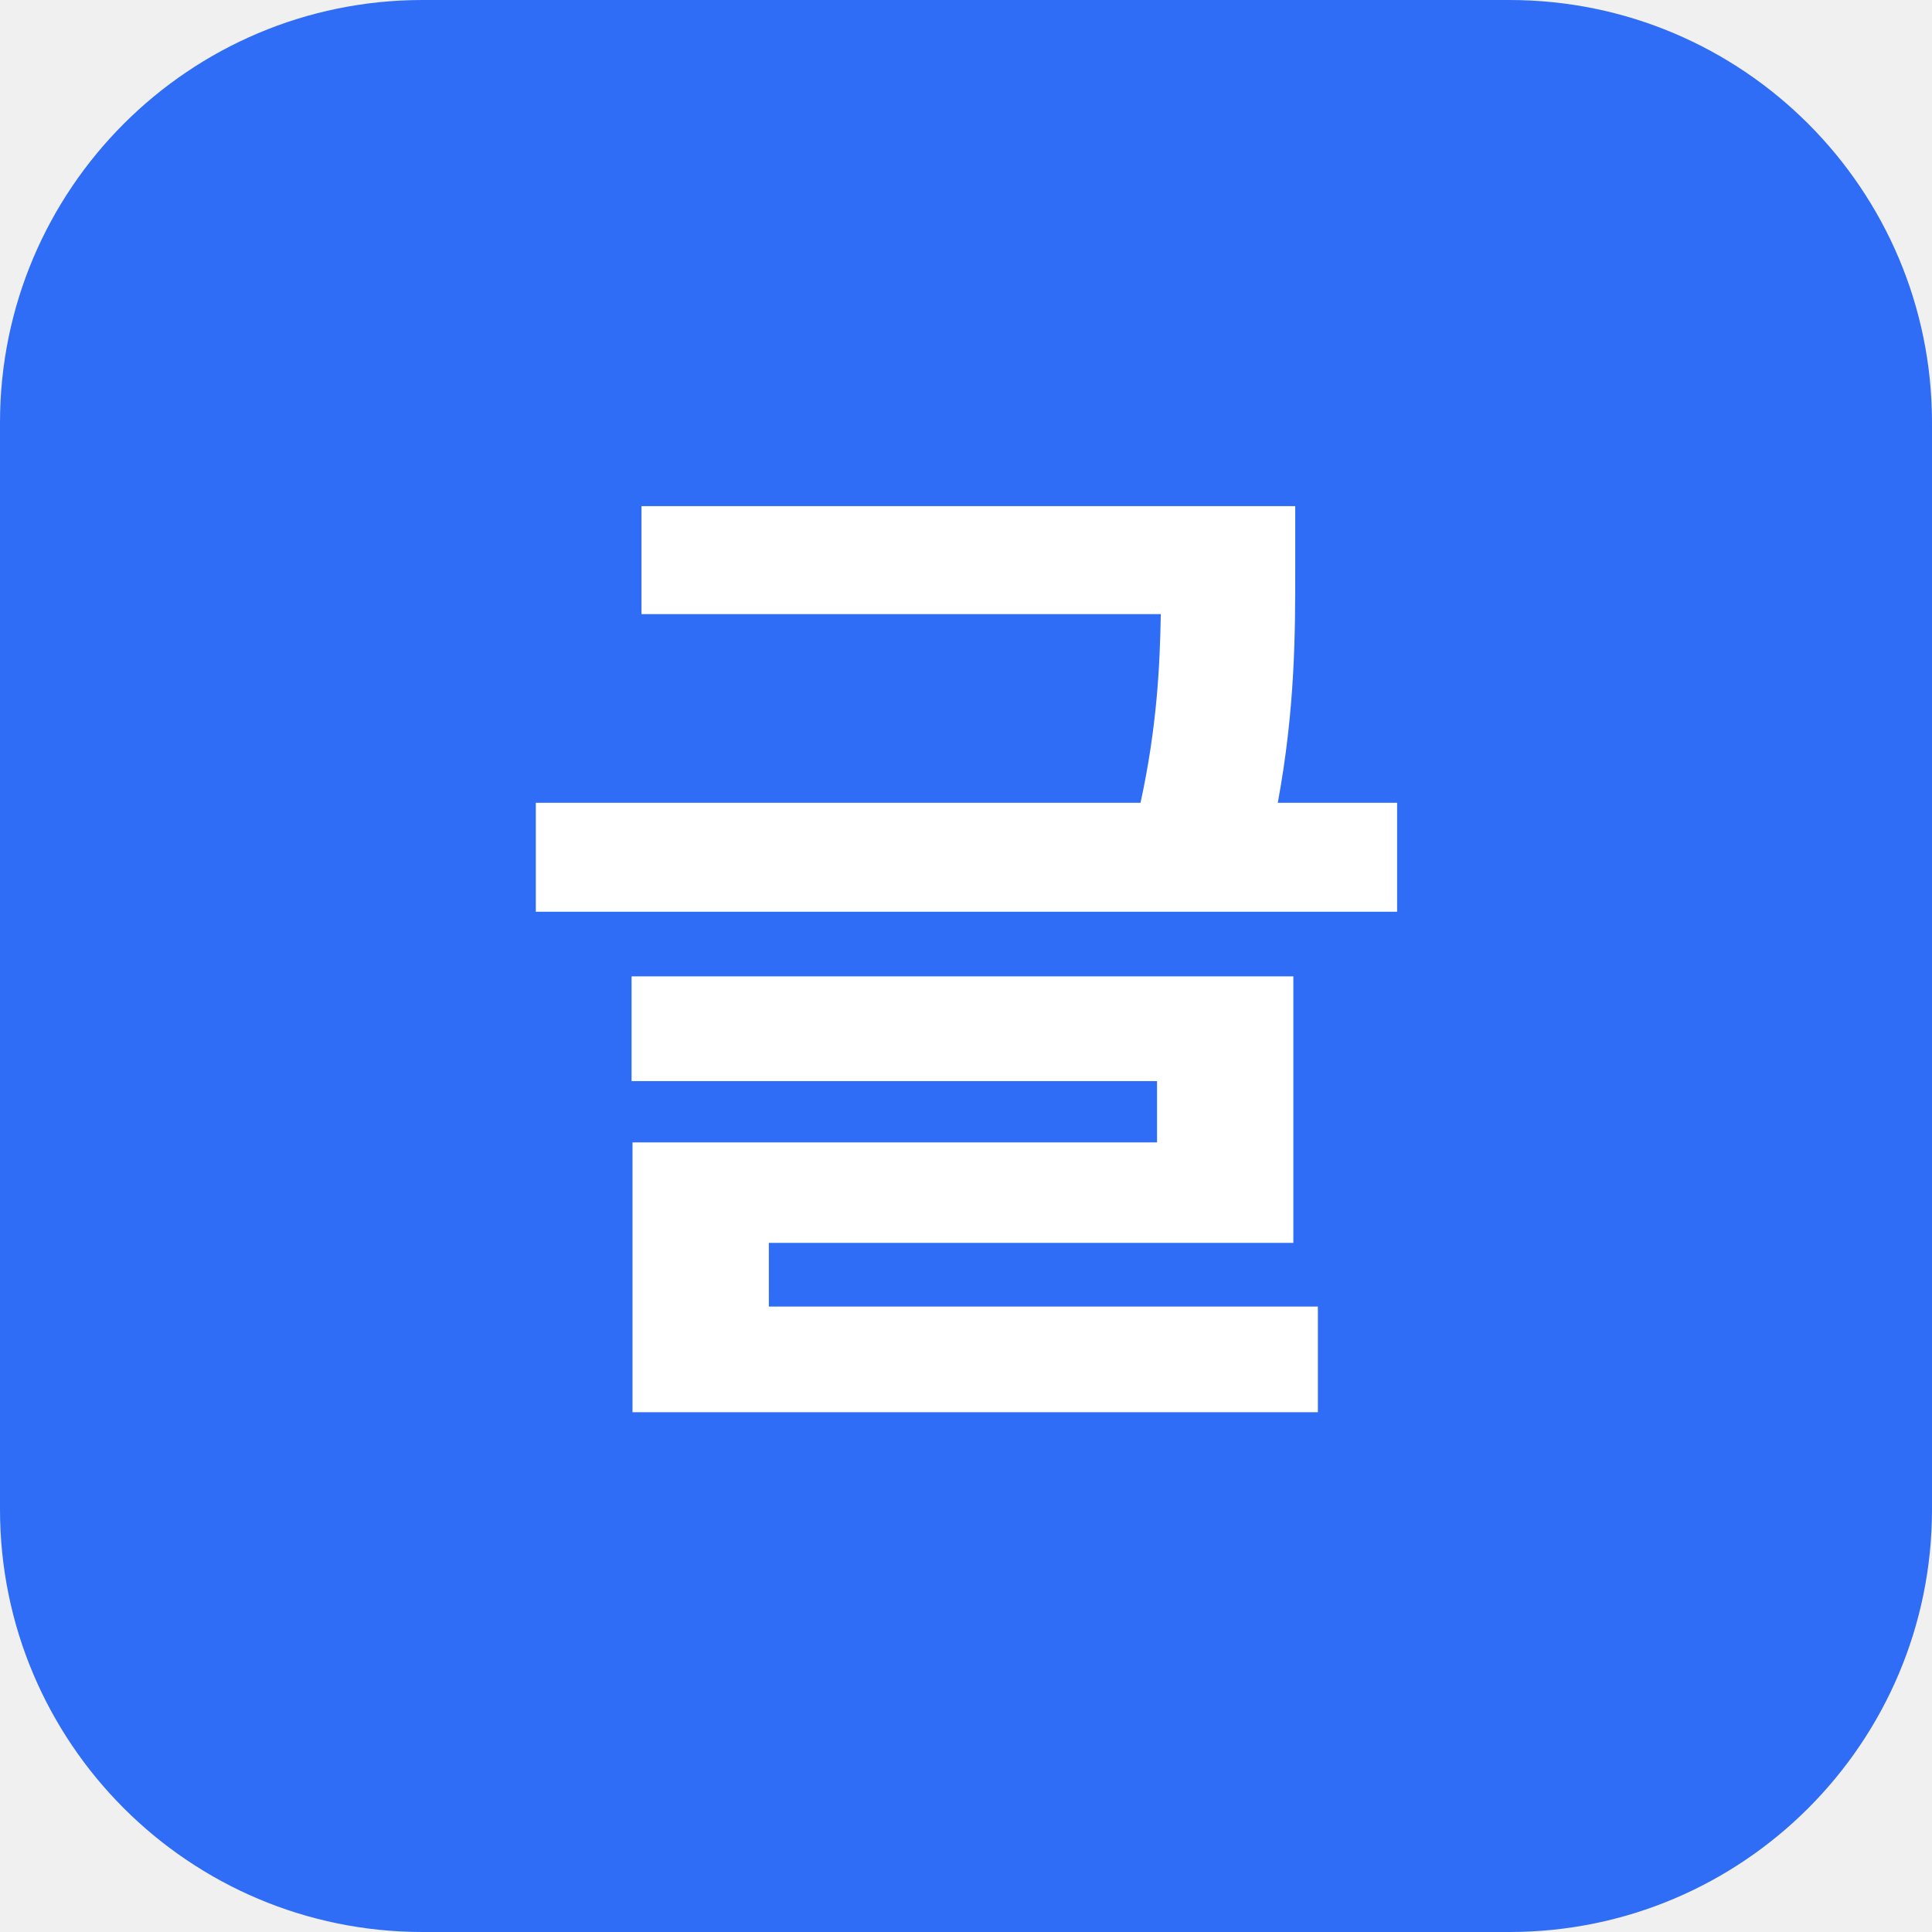
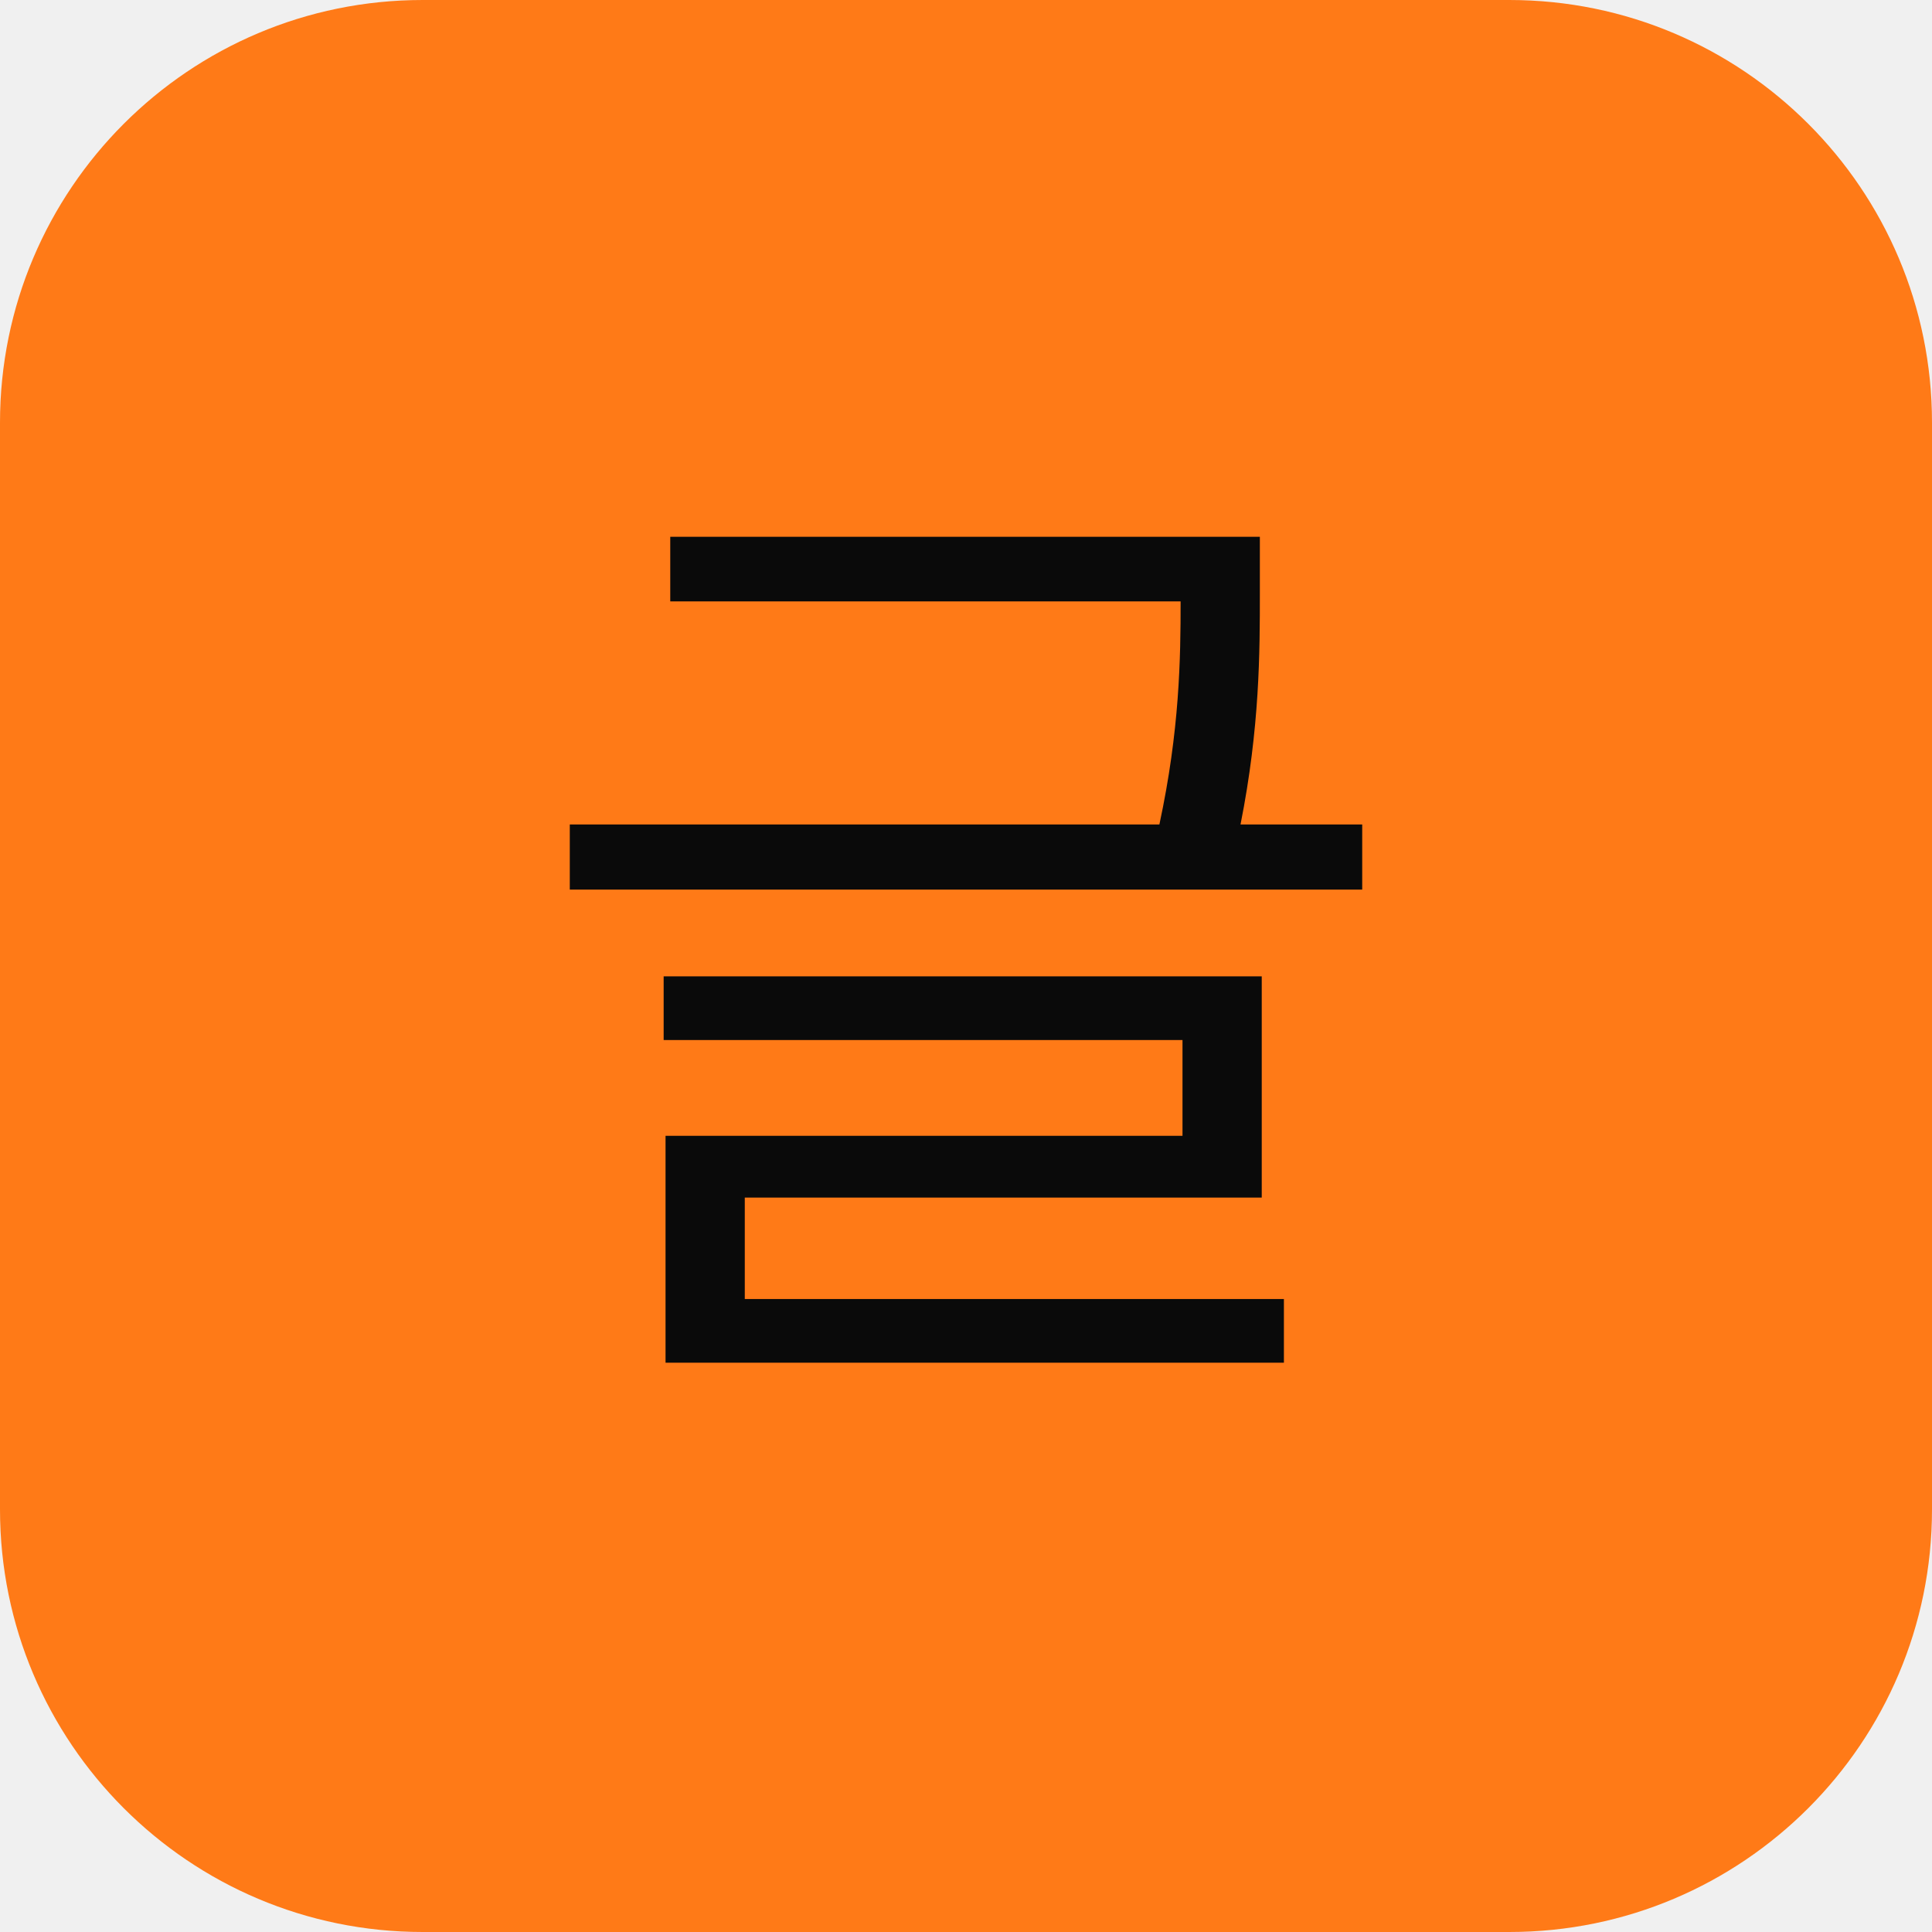
<svg xmlns="http://www.w3.org/2000/svg" viewBox="0 0 64 64">
-   <rect width="64" height="64" rx="14" fill="#2f6df6" />
-   <text x="32" y="44" font-size="34" text-anchor="middle" fill="#fff" font-family="Malgun Gothic, sans-serif" font-weight="700">글</text>
+   <rect width="64" height="64" rx="14" fill="#ff7a17" />
+   <text x="32" y="43" font-size="32" text-anchor="middle" fill="#0a0a0a" font-family="Malgun Gothic, sans-serif">글</text>
</svg>
